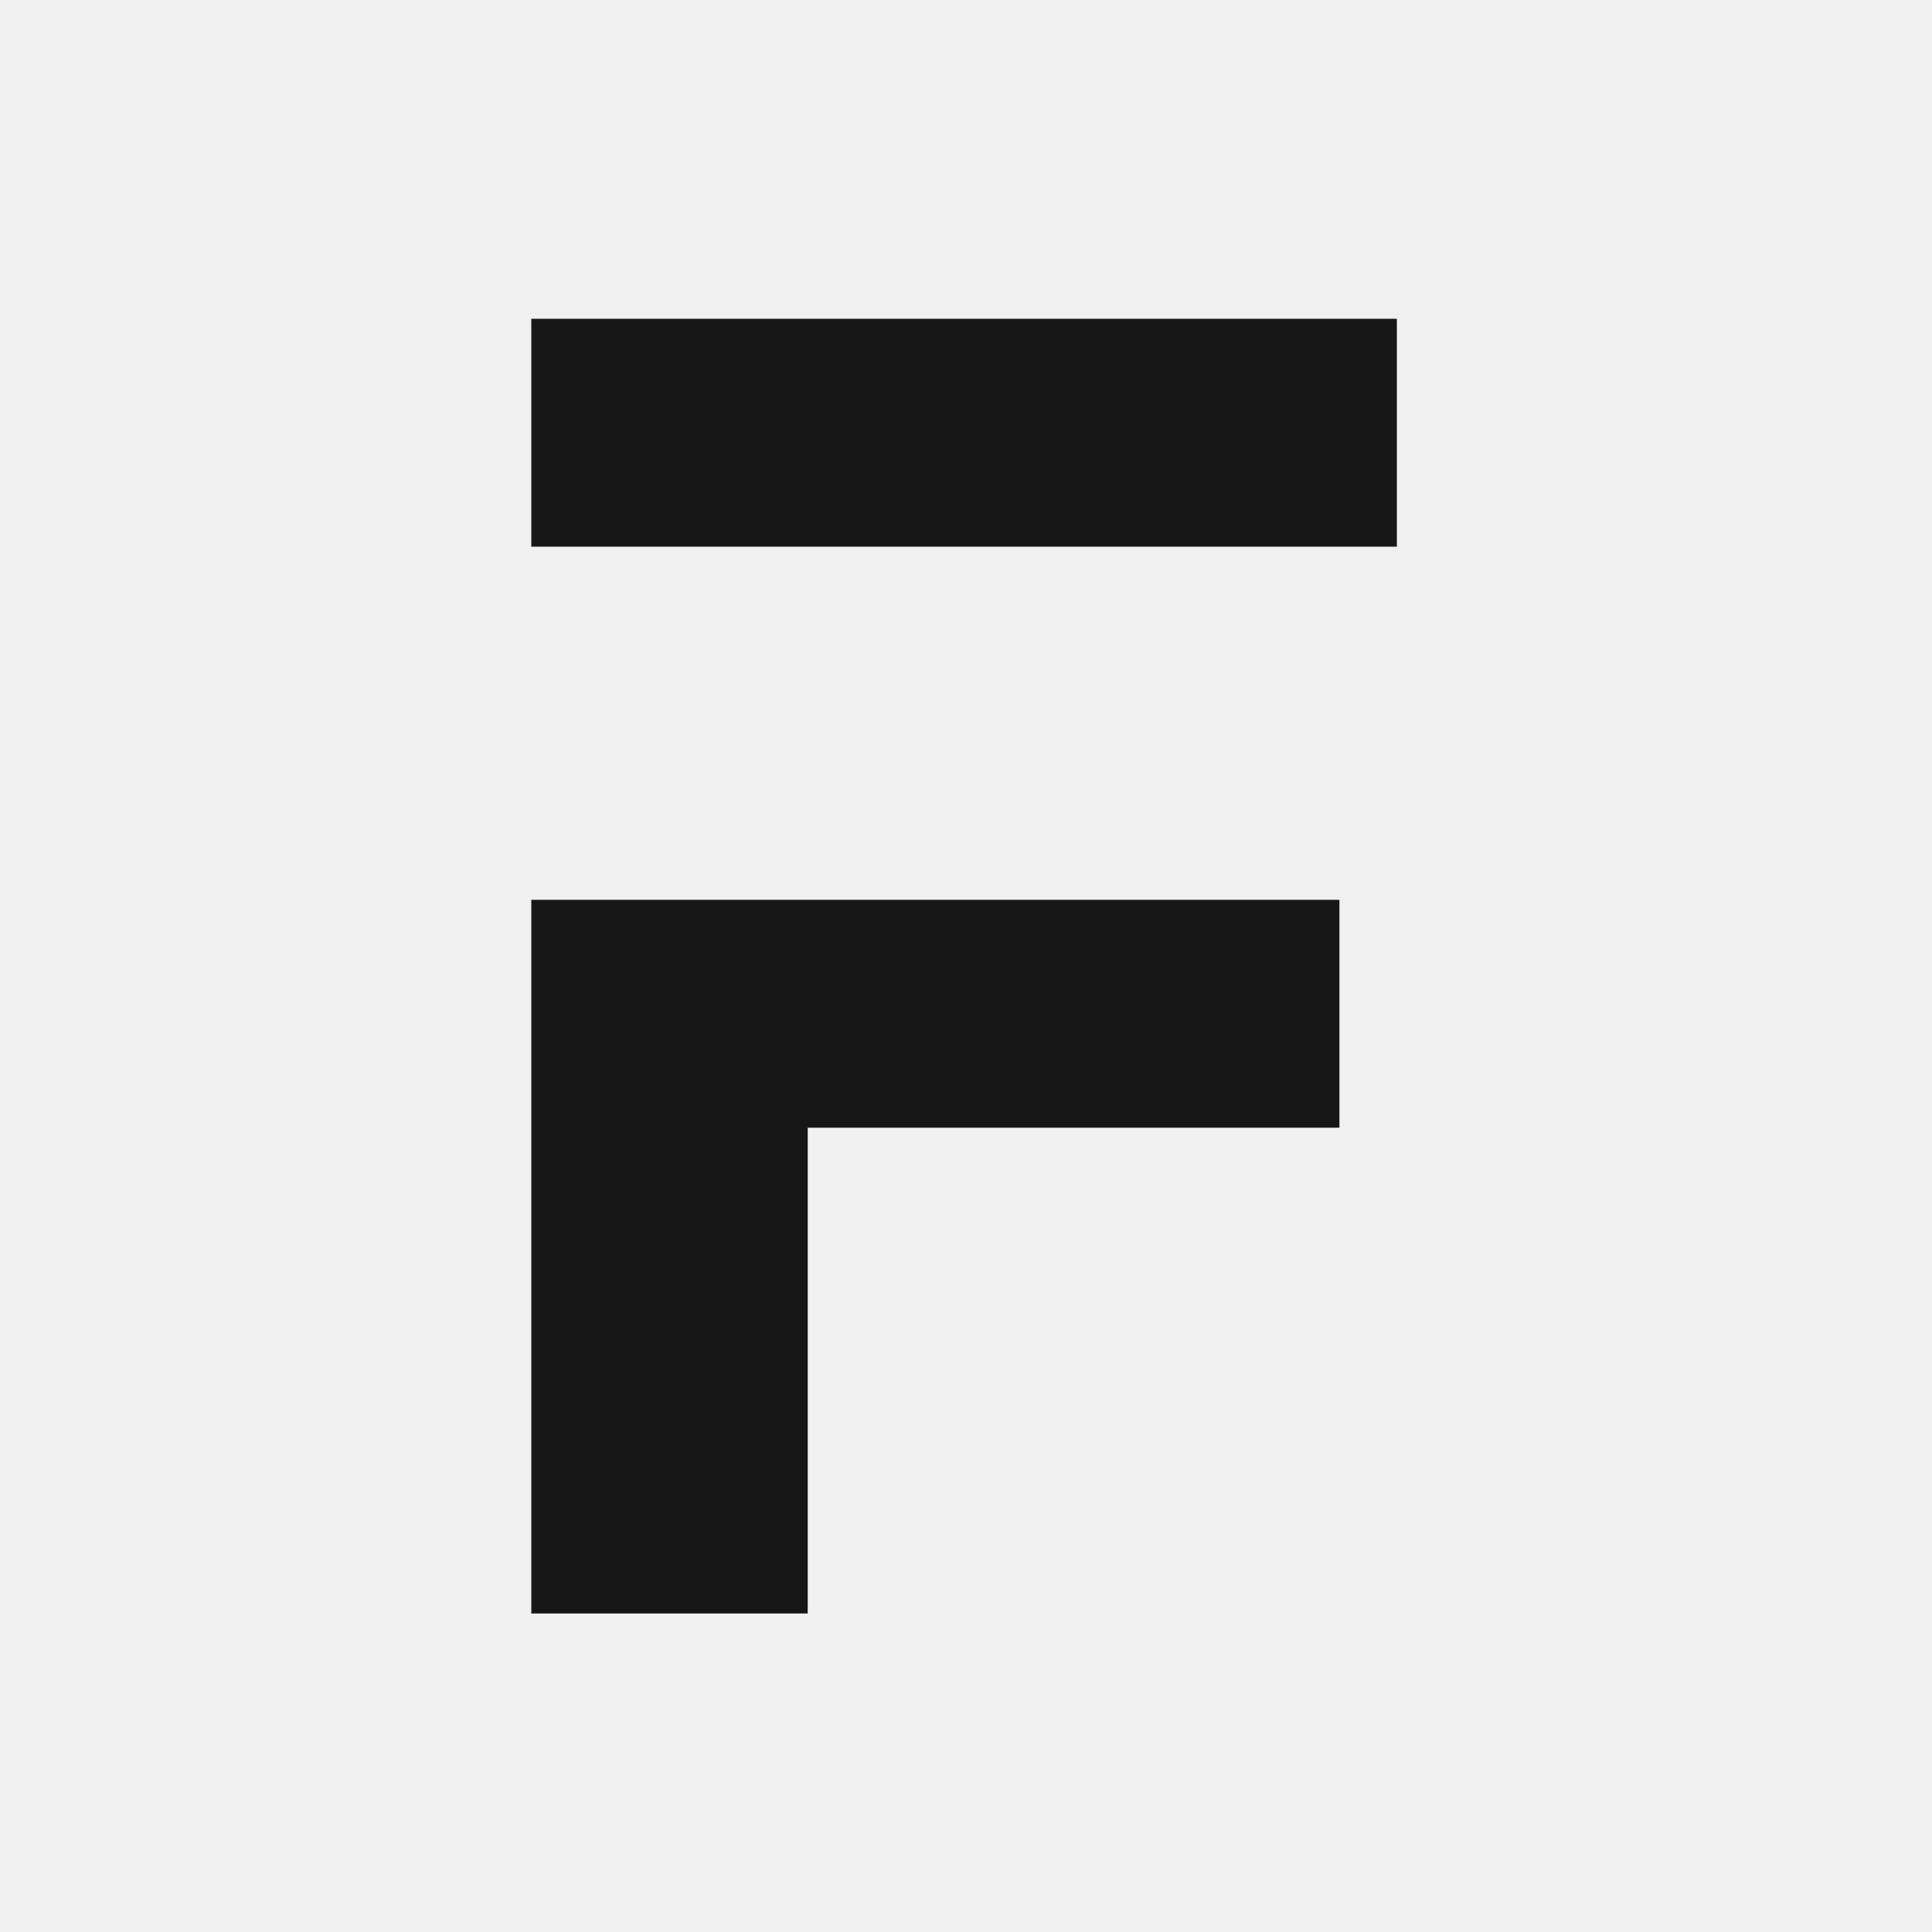
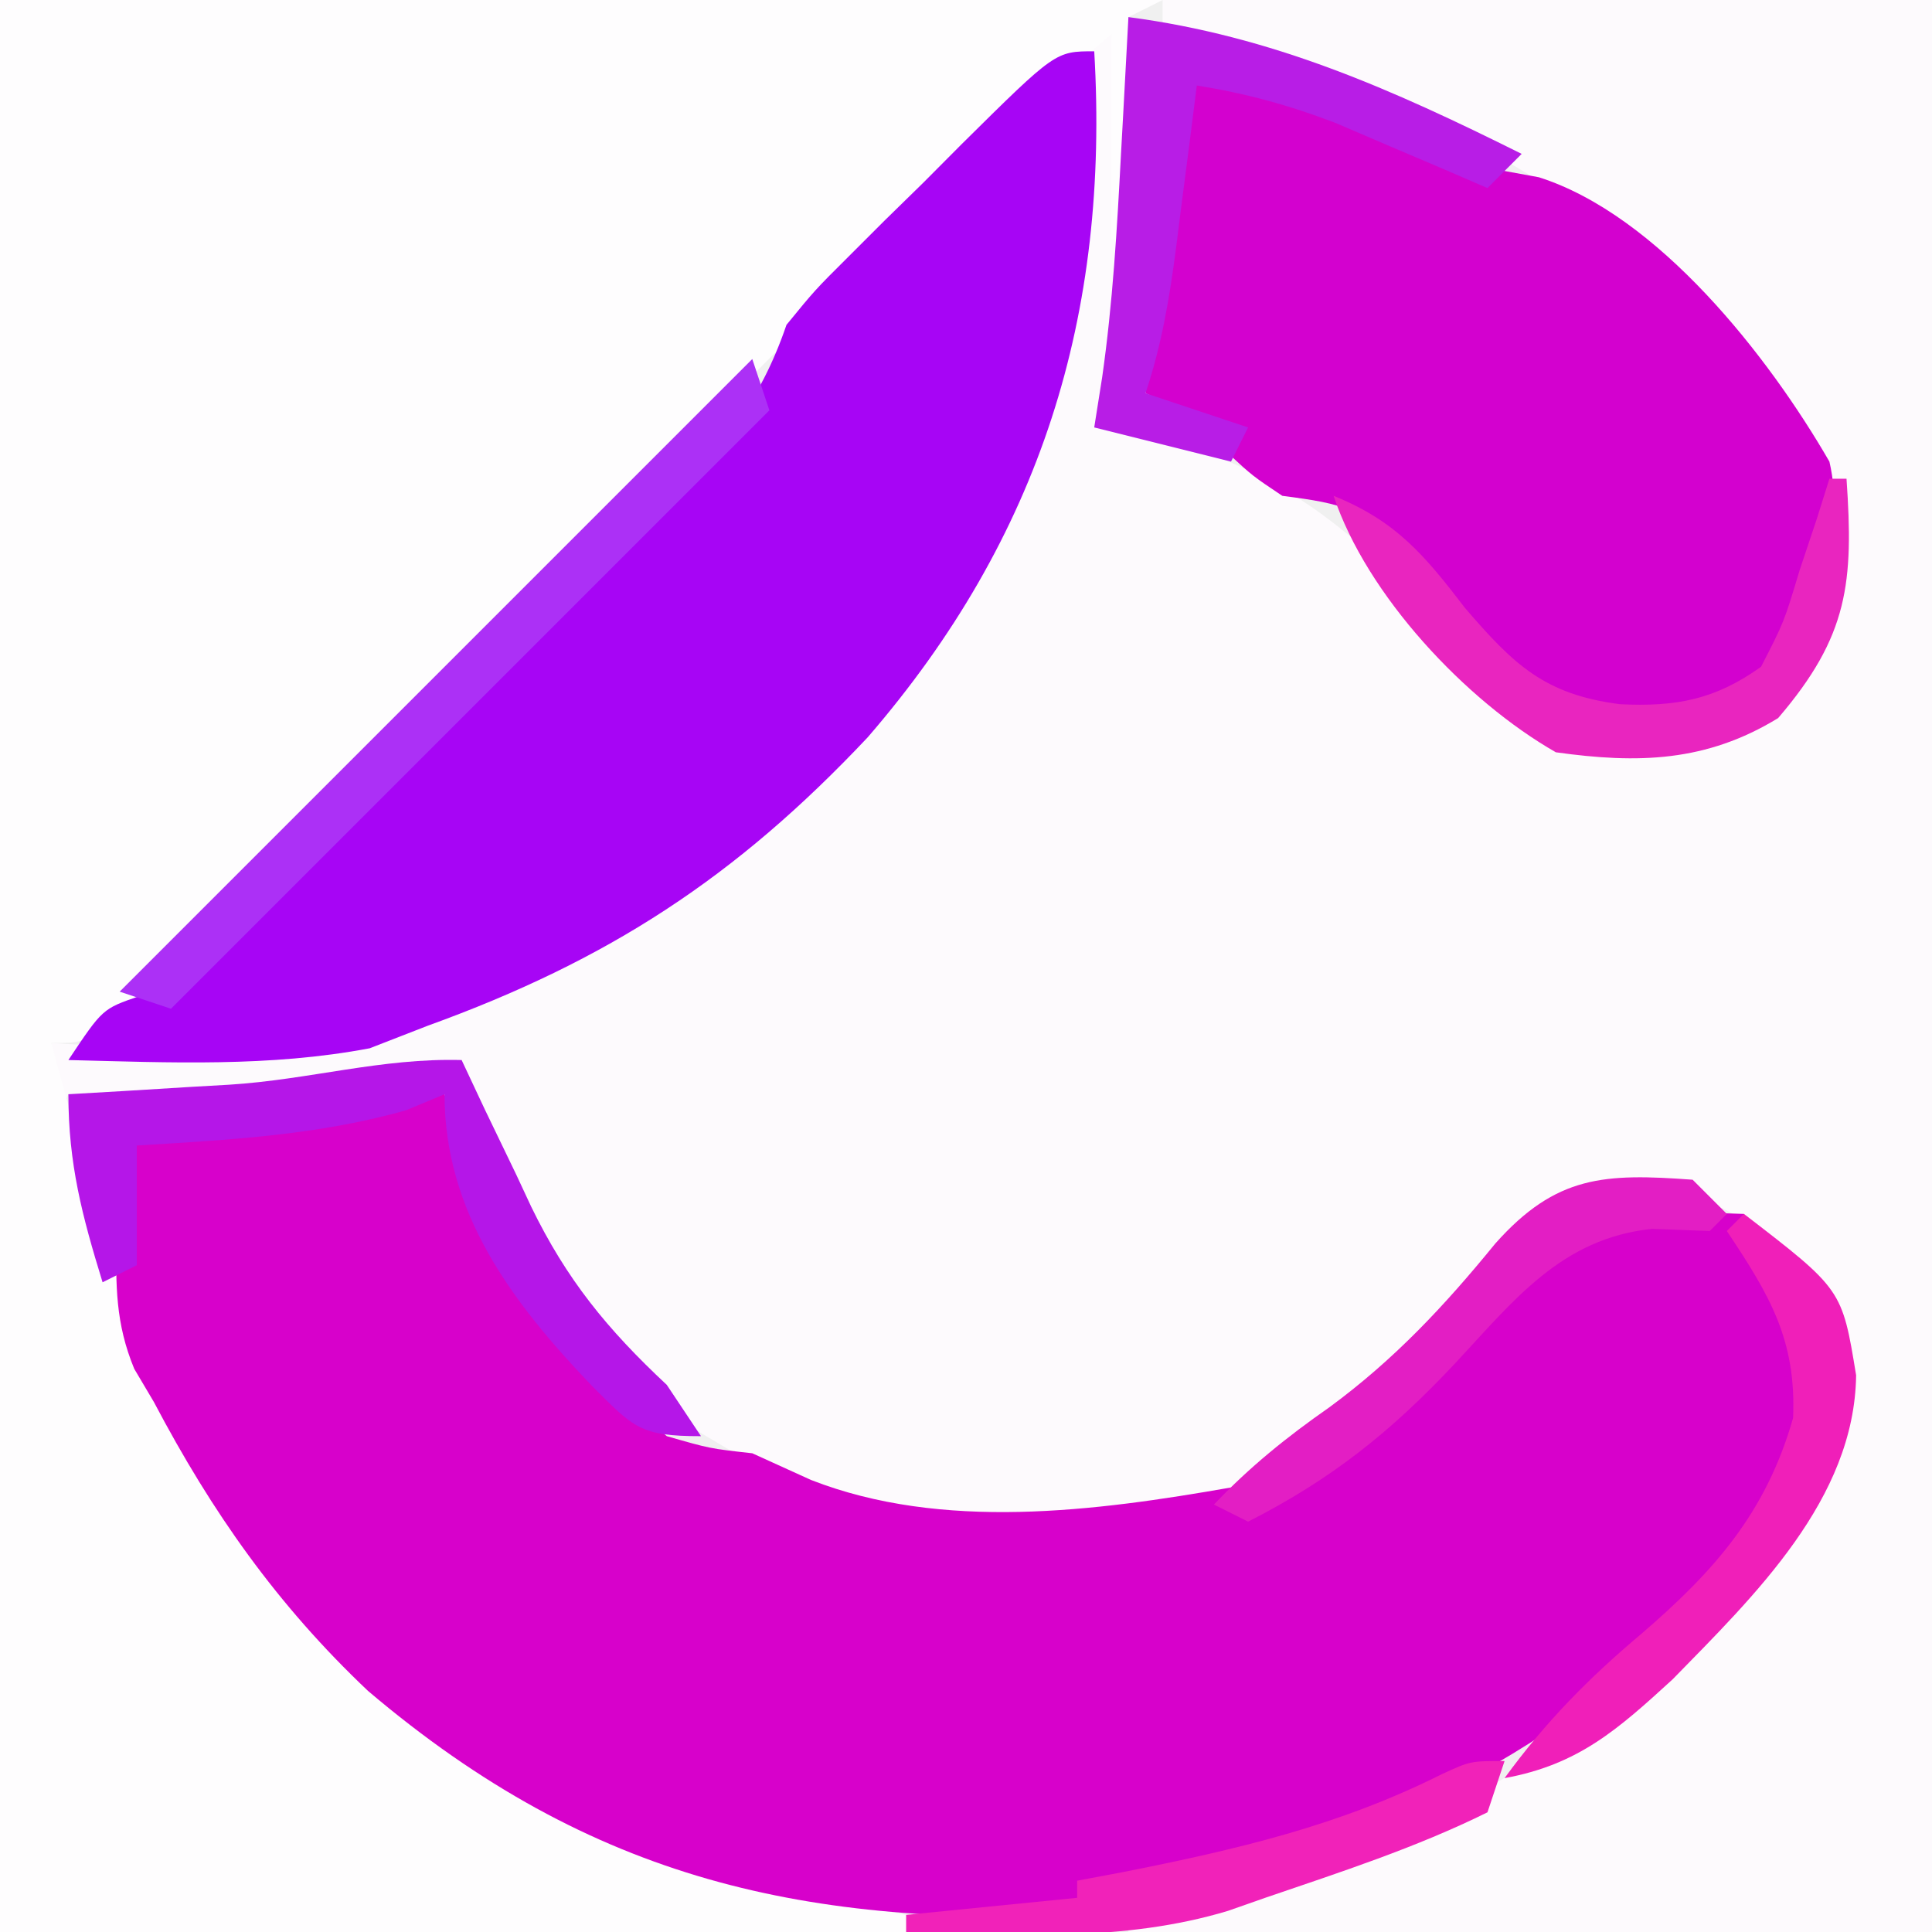
- <svg xmlns="http://www.w3.org/2000/svg" width="400px" height="400px" viewBox="0 0 400 400" version="1.1">
-   <style>
- 		polygon {
- 			fill: #171717;
- 		}
- 		@media (prefers-color-scheme: dark) {
- 			polygon {
- 				fill: #ffffff;
- 			}
- 		}
-     </style>
-   <g id="Artboard" stroke="none" stroke-width="1" fill="none" fill-rule="evenodd">
-     <g id="favicon" transform="translate(110, 66)" fill="#171717" fill-rule="nonzero">
-       <polygon id="Path" points="0 0 0 47.181 57.228 47.181 167.313 47.181 179.204 47.181 179.204 0" />
-       <polygon id="Path" points="0 120.297 0 268.053 57.228 268.053 57.228 167.478 167.313 167.478 167.313 120.297 57.228 120.297" />
-     </g>
-   </g>
+ <svg xmlns="http://www.w3.org/2000/svg" version="1.1" width="113" height="113">
+   <path d="M0 0 C14.85 0 29.7 0 45 0 C45 37.29 45 74.58 45 113 C29.49 113 13.98 113 -2 113 C-2 112.67 -2 112.34 -2 112 C-1.129 111.781 -0.257 111.562 0.641 111.336 C15.862 107.283 29.363 101.132 37.965 87.234 C39.715 83.456 39.687 81.124 39 77 C36.906 73.56 34.881 71.22 31 70 C27.138 69.579 24.866 69.48 21.5 71.5 C19.441 73.559 17.656 75.632 15.812 77.875 C11.288 83.184 5.016 87.809 -2 89 C-10.519 89.647 -17.631 89.561 -25 85 C-25.697 84.588 -26.395 84.175 -27.113 83.75 C-34.791 78.66 -39.069 70.881 -41 62 C-42.516 62.495 -42.516 62.495 -44.062 63 C-50.55 64.666 -57.354 64.156 -64 64 C-64.495 64.99 -64.495 64.99 -65 66 C-65 64.35 -65 62.7 -65 61 C-63.637 61.087 -63.637 61.087 -62.246 61.176 C-46.782 61.731 -33.759 57.161 -21.758 47.125 C-13.698 39.582 -9.249 30.43 -6 20 C-5.801 19.384 -5.603 18.768 -5.398 18.133 C-4.812 14.995 -4.908 11.937 -4.938 8.75 C-4.947 7.487 -4.956 6.223 -4.965 4.922 C-4.976 3.958 -4.988 2.993 -5 2 C-4.34 2 -3.68 2 -3 2 C-2.776 4.52 -2.571 7.04 -2.375 9.562 C-2.311 10.267 -2.246 10.971 -2.18 11.697 C-1.817 16.623 -2.391 20.326 -4 25 C-3.443 25.075 -2.886 25.15 -2.312 25.227 C7.117 26.851 12.544 32.018 18.457 39.266 C20.421 41.473 22.111 42.872 25.086 43.301 C29.856 43.325 33.201 43.223 37 40 C39.241 37.119 39.607 33.825 39.5 30.207 C38.45 25.574 35.18 22.375 32 19 C31.359 18.306 30.719 17.613 30.059 16.898 C21.825 8.805 11.101 4.527 0 2 C0 1.34 0 0.68 0 0 Z " fill="#FDFAFD" transform="translate(68,0)" />
+   <path d="M0 0 C22.44 0 44.88 0 68 0 C67.34 0.33 66.68 0.66 66 1 C66 5.29 66 9.58 66 14 C65.67 14 65.34 14 65 14 C65 10.04 65 6.08 65 2 C58.531 7.475 52.54 13.352 46.585 19.37 C44.881 21.092 43.174 22.809 41.465 24.526 C36.614 29.401 31.769 34.283 26.928 39.168 C23.954 42.169 20.974 45.166 17.992 48.159 C16.858 49.299 15.727 50.44 14.597 51.584 C13.027 53.173 11.451 54.756 9.874 56.338 C8.978 57.24 8.083 58.143 7.161 59.073 C5 61 5 61 3 61 C7.777 79.031 14.172 93.846 30.395 104.535 C37.462 108.509 45.099 110.446 53 112 C53 112.33 53 112.66 53 113 C35.51 113 18.02 113 0 113 C0 75.71 0 38.42 0 0 Z " fill="#FEFDFE" transform="translate(0,0)" />
+   <path d="M0 0 C0.184 0.606 0.369 1.212 0.559 1.836 C3.098 9.171 7.005 14.995 13 20 C15.526 20.726 15.526 20.726 18 21 C19.702 21.773 19.702 21.773 21.438 22.562 C29.12 25.562 38.061 24.394 46 23 C46.99 23 47.98 23 49 23 C51.072 21.742 51.072 21.742 53.188 20 C53.987 19.368 54.786 18.737 55.609 18.086 C57.928 16.063 59.897 13.923 61.938 11.625 C65.7 7.688 68.744 7.066 74.094 6.938 C74.723 6.958 75.352 6.979 76 7 C80.567 15.92 80.567 15.92 79.062 21.438 C73.334 32.644 62.527 39.811 51 44 C46.696 45.17 42.376 46.144 38 47 C38 47.33 38 47.66 38 48 C21.272 48.714 8.683 46.065 -4.477 34.898 C-9.79 29.87 -13.599 24.456 -17 18 C-17.379 17.361 -17.758 16.721 -18.148 16.062 C-19.253 13.387 -19.23 11.197 -19.188 8.312 C-19.181 7.339 -19.175 6.366 -19.168 5.363 C-19 3 -19 3 -18 2 C-15.353 1.598 -12.72 1.248 -10.062 0.938 C-8.95 0.801 -8.95 0.801 -7.814 0.662 C-2.323 0 -2.323 0 0 0 Z " fill="#D701CB" transform="translate(26,64)" />
+   <path d="M0 0 C0.909 15.423 -3.141 28.434 -13.25 40.125 C-20.953 48.31 -28.419 53.174 -39 57 C-40.114 57.433 -41.227 57.866 -42.375 58.312 C-48.215 59.42 -54.074 59.148 -60 59 C-58 56 -58 56 -55.852 55.265 C-51.521 53.344 -48.671 50.098 -45.363 46.762 C-44.643 46.044 -43.922 45.326 -43.179 44.587 C-41.66 43.07 -40.145 41.549 -38.634 40.025 C-36.321 37.696 -33.992 35.383 -31.662 33.072 C-30.187 31.595 -28.712 30.116 -27.238 28.637 C-26.542 27.947 -25.847 27.257 -25.13 26.547 C-21.786 23.154 -19.557 20.57 -18 16 C-16.336 13.964 -16.336 13.964 -14.375 12.012 C-13.669 11.306 -12.962 10.6 -12.234 9.873 C-11.497 9.152 -10.76 8.431 -10 7.688 C-8.894 6.577 -8.894 6.577 -7.766 5.443 C-2.267 0 -2.267 0 0 0 Z " fill="#A705F5" transform="translate(64,3)" />
+   <path d="M0 0 C2.063 0.622 4.126 1.248 6.188 1.875 C7.336 2.223 8.485 2.571 9.668 2.93 C12.51 3.843 15.231 4.892 18 6 C18.661 6.121 19.323 6.242 20.004 6.367 C26.971 8.576 33.443 16.834 37 23 C37.976 27.228 36.079 30.467 34.266 34.23 C32.324 36.945 30.224 37.778 26.992 38.363 C22.645 38.259 20.595 37.562 17.367 34.512 C15.651 32.537 13.979 30.523 12.359 28.469 C9.733 25.721 8.647 25.474 5 25 C3.27 23.844 3.27 23.844 1.812 22.5 C-0.718 20.033 -0.718 20.033 -3 19 C-2.693 16.02 -2.379 13.041 -2.062 10.062 C-1.975 9.212 -1.888 8.362 -1.799 7.486 C-1.712 6.677 -1.625 5.869 -1.535 5.035 C-1.457 4.286 -1.378 3.537 -1.297 2.766 C-1 1 -1 1 0 0 Z " fill="#D301CF" transform="translate(70,4)" />
+   <path d="M0 0 C8.42 1.102 15.44 4.232 23 8 C22.34 8.66 21.68 9.32 21 10 C20.192 9.651 19.384 9.301 18.551 8.941 C17.482 8.486 16.414 8.031 15.312 7.562 C14.257 7.11 13.201 6.658 12.113 6.191 C9.38 5.146 6.88 4.465 4 4 C3.867 5.048 3.734 6.096 3.598 7.176 C3.419 8.555 3.241 9.934 3.062 11.312 C2.975 12.003 2.888 12.693 2.799 13.404 C2.408 16.401 1.958 19.125 1 22 C2.98 22.66 4.96 23.32 7 24 C6.67 24.66 6.34 25.32 6 26 C3.36 25.34 0.72 24.68 -2 24 C-1.847 23.029 -1.693 22.059 -1.535 21.059 C-0.918 16.738 -0.665 12.419 -0.438 8.062 C-0.394 7.283 -0.351 6.504 -0.307 5.701 C-0.202 3.801 -0.1 1.9 0 0 Z " fill="#B81DE6" transform="translate(66,1)" />
+   <path d="M0 0 C0.447 0.953 0.895 1.905 1.355 2.887 C1.966 4.154 2.576 5.421 3.188 6.688 C3.625 7.626 3.625 7.626 4.072 8.584 C6.144 12.839 8.503 15.732 12 19 C12.66 19.99 13.32 20.98 14 22 C10.421 22 10.071 21.503 7.625 19.062 C2.933 14.161 -1 8.925 -1 2 C-1.742 2.309 -2.485 2.619 -3.25 2.938 C-8.447 4.41 -13.625 4.669 -19 5 C-19 7.31 -19 9.62 -19 12 C-19.99 12.495 -19.99 12.495 -21 13 C-22.193 9.123 -23 6.084 -23 2 C-21.952 1.939 -20.904 1.879 -19.824 1.816 C-18.445 1.732 -17.066 1.647 -15.688 1.562 C-14.997 1.523 -14.307 1.484 -13.596 1.443 C-8.899 1.148 -4.703 -0.127 0 0 Z " fill="#B516E8" transform="translate(27,62)" />
+   <path d="M0 0 C0.495 1.485 0.495 1.485 1 3 C-10.55 14.55 -22.1 26.1 -34 38 C-34.99 37.67 -35.98 37.34 -37 37 C-24.79 24.79 -12.58 12.58 0 0 Z " fill="#AC30F6" transform="translate(44,21)" />
+   <path d="M0 0 C0.33 0 0.66 0 1 0 C1.418 6.058 1.123 9.19 -3 14 C-7.199 16.571 -11.202 16.674 -16 16 C-21.278 12.984 -27.062 6.815 -29 1 C-25.344 2.477 -23.684 4.465 -21.312 7.562 C-18.455 10.884 -16.654 12.622 -12.25 13.188 C-8.969 13.347 -6.697 12.927 -4 11 C-2.652 8.38 -2.652 8.38 -1.75 5.375 C-1.247 3.871 -1.247 3.871 -0.734 2.336 C-0.492 1.565 -0.25 0.794 0 0 Z " fill="#E925BF" transform="translate(107,28)" />
+   <path d="M0 0 C5.741 4.416 5.741 4.416 6.562 9.438 C6.47 16.682 0.623 22.316 -4.172 27.223 C-7.357 30.138 -9.674 32.215 -14 33 C-11.626 29.736 -9.074 27.143 -6 24.562 C-1.719 20.879 1.294 17.471 2.875 11.938 C3.07 7.356 1.5 4.75 -1 1 C-0.67 0.67 -0.34 0.34 0 0 Z " fill="#F01FB9" transform="translate(102,71)" />
+   <path d="M0 0 C0.66 0.66 1.32 1.32 2 2 C1.67 2.33 1.34 2.66 1 3 C-0.114 2.959 -1.228 2.917 -2.375 2.875 C-7.687 3.427 -10.469 7.076 -13.911 10.76 C-17.656 14.753 -21.129 17.52 -26 20 C-26.66 19.67 -27.32 19.34 -28 19 C-25.905 16.795 -23.741 15.051 -21.25 13.312 C-17.447 10.518 -14.519 7.382 -11.543 3.734 C-7.976 -0.275 -5.142 -0.374 0 0 Z " fill="#E31EC4" transform="translate(99,69)" />
+   <path d="M0 0 C-0.33 0.99 -0.66 1.98 -1 3 C-5.175 5.066 -9.596 6.496 -14 8 C-14.721 8.253 -15.441 8.505 -16.184 8.766 C-22.307 10.609 -28.669 10.174 -35 10 C-35 9.67 -35 9.34 -35 9 C-31.7 8.67 -28.4 8.34 -25 8 C-25 7.67 -25 7.34 -25 7 C-23.641 6.745 -23.641 6.745 -22.254 6.484 C-15.683 5.177 -9.676 3.783 -3.672 0.77 C-2 0 -2 0 0 0 Z " fill="#F122B9" transform="translate(88,103)" />
</svg>
